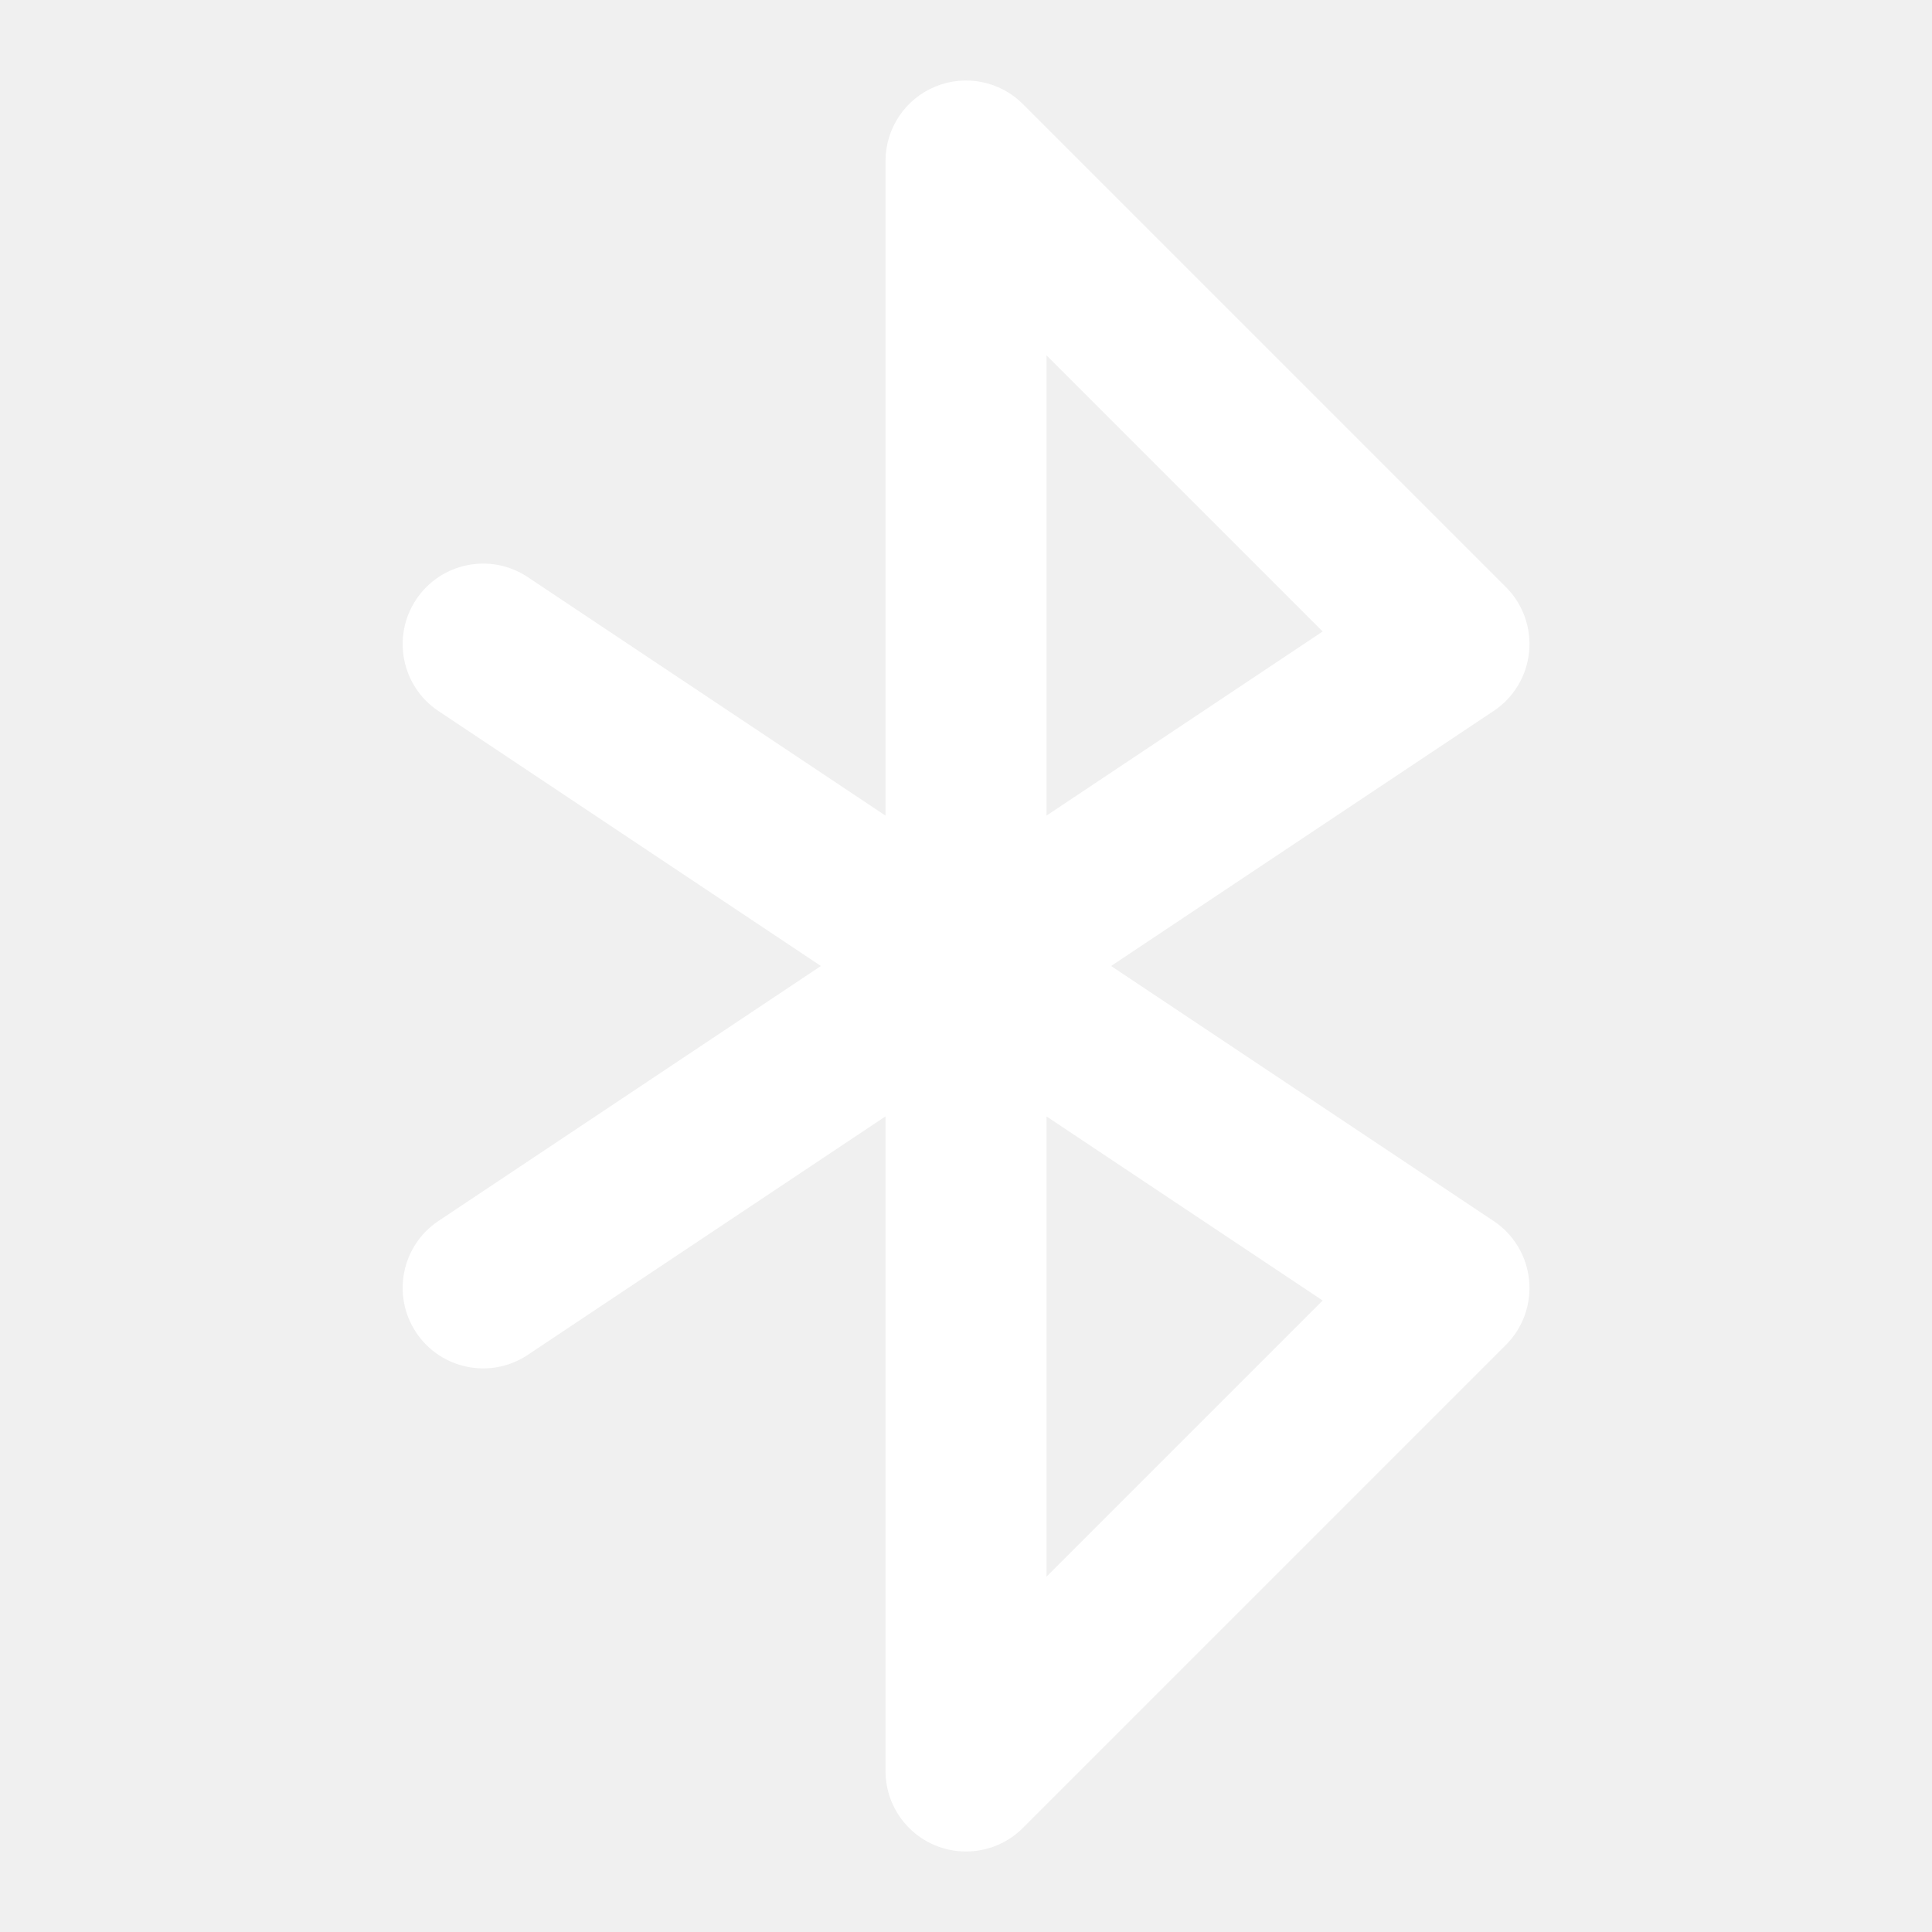
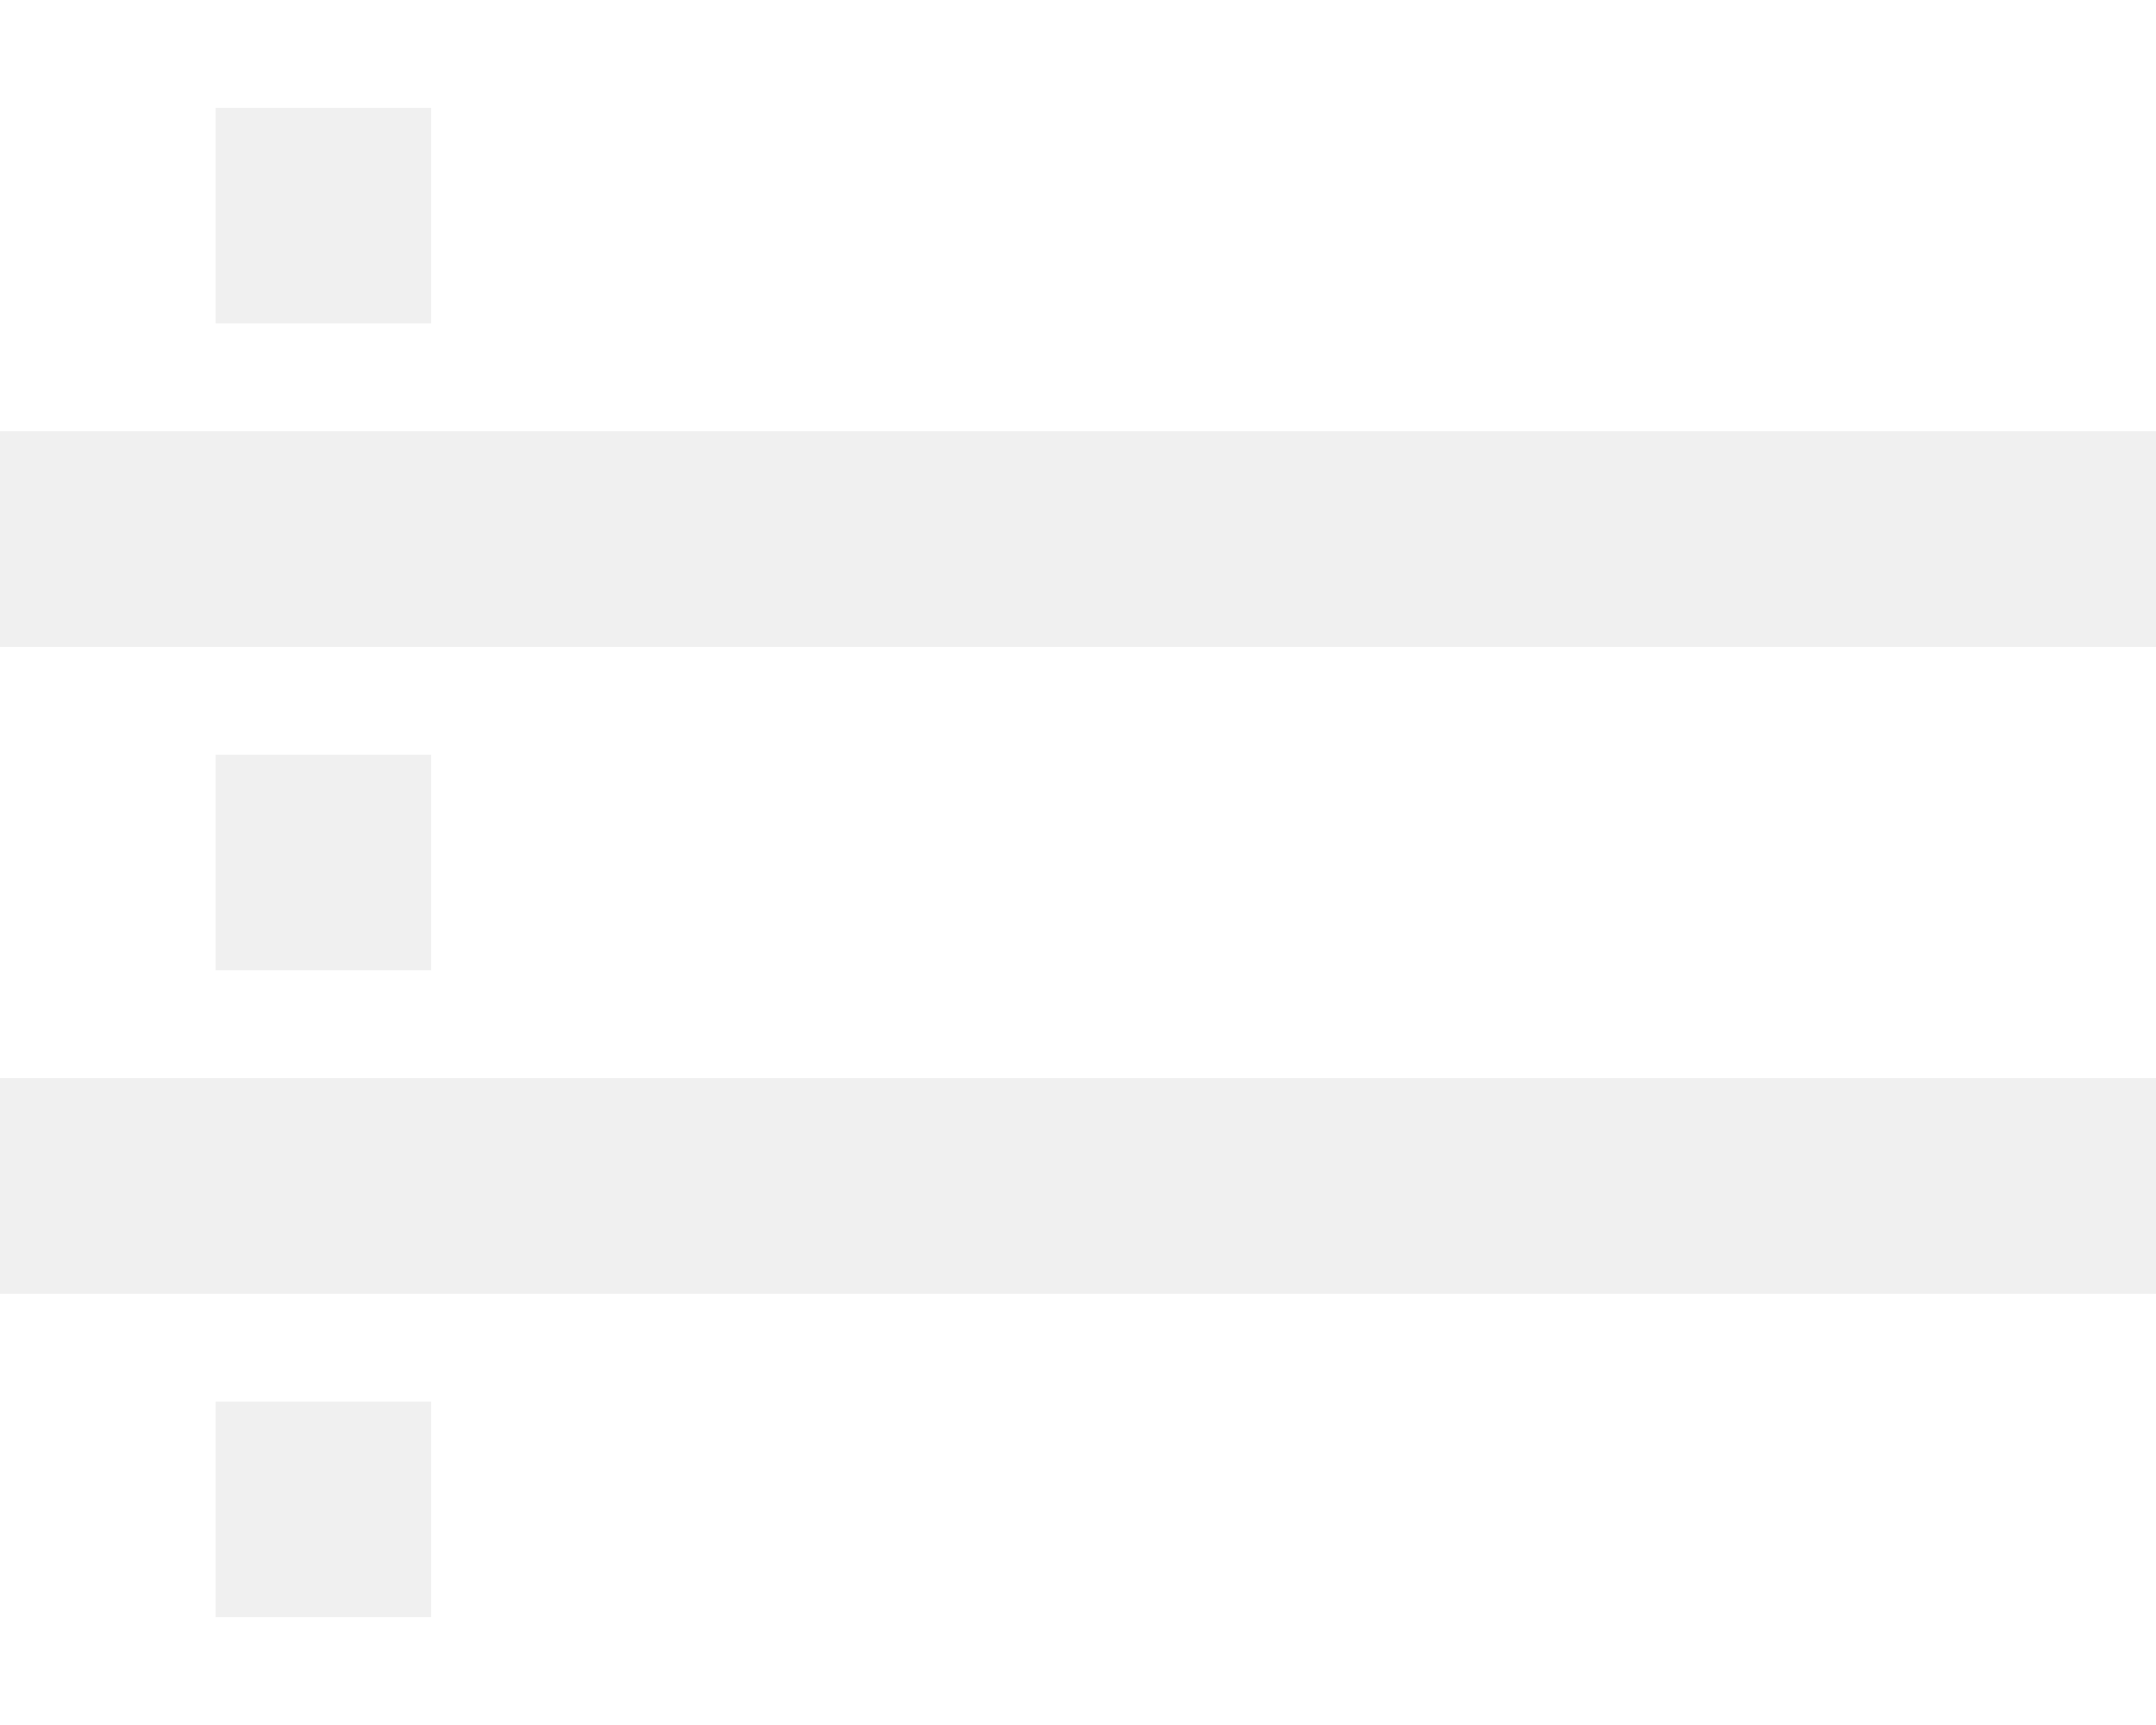
- <svg xmlns="http://www.w3.org/2000/svg" id="Layer_1" data-name="Layer 1" viewBox="0 0 512 512">
-   <path d="M255.995,490.668a21.337,21.337,0,0,1-21.328-21.334V295.861l-94.833,63.222a21.333,21.333,0,0,1-23.667-35.5L217.541,256,116.167,188.417a21.333,21.333,0,0,1,23.667-35.5l94.833,63.222V42.667a21.334,21.334,0,0,1,36.419-15.085l128,128a21.334,21.334,0,0,1-3.252,32.835L294.459,256l101.374,67.583a21.334,21.334,0,0,1,3.252,32.835l-128,128A21.336,21.336,0,0,1,255.995,490.668Zm21.339-194.806V417.83l73.181-73.181Zm0-201.692V216.139l73.181-48.787Z" id="id_101" style="fill: rgb(255, 255, 255);" />
+ <svg xmlns="http://www.w3.org/2000/svg" width="20px" height="16px" viewBox="0 0 20 16" version="1.1">
+   <g id="Icons" stroke="none" stroke-width="1" fill="none" fill-rule="evenodd">
+     <g id="Outlined" transform="translate(-272, -1840)">
+       <g id="Device" transform="translate(100, 1650)">
+         <g id="Outlined-/-Device-/-storage" transform="translate(170, 186)">
+           <g>
+             <polygon id="Path" points="0 0 24 0 24 24 0 24" />
+             <path d="M2,20 L22,20 L22,16 L2,16 L2,20 Z M4,17 L6,17 L6,19 L4,19 L4,17 Z M2,4 L2,8 L22,8 L22,4 L2,4 Z M6,7 L4,7 L4,5 L6,5 L6,7 Z M2,14 L22,14 L22,10 L2,10 L2,14 Z M4,11 L6,11 L6,13 L4,13 L4,11 Z" id="🔹-Icon-Color" fill="#ffffff" />
+           </g>
+         </g>
+       </g>
+     </g>
+   </g>
</svg>
